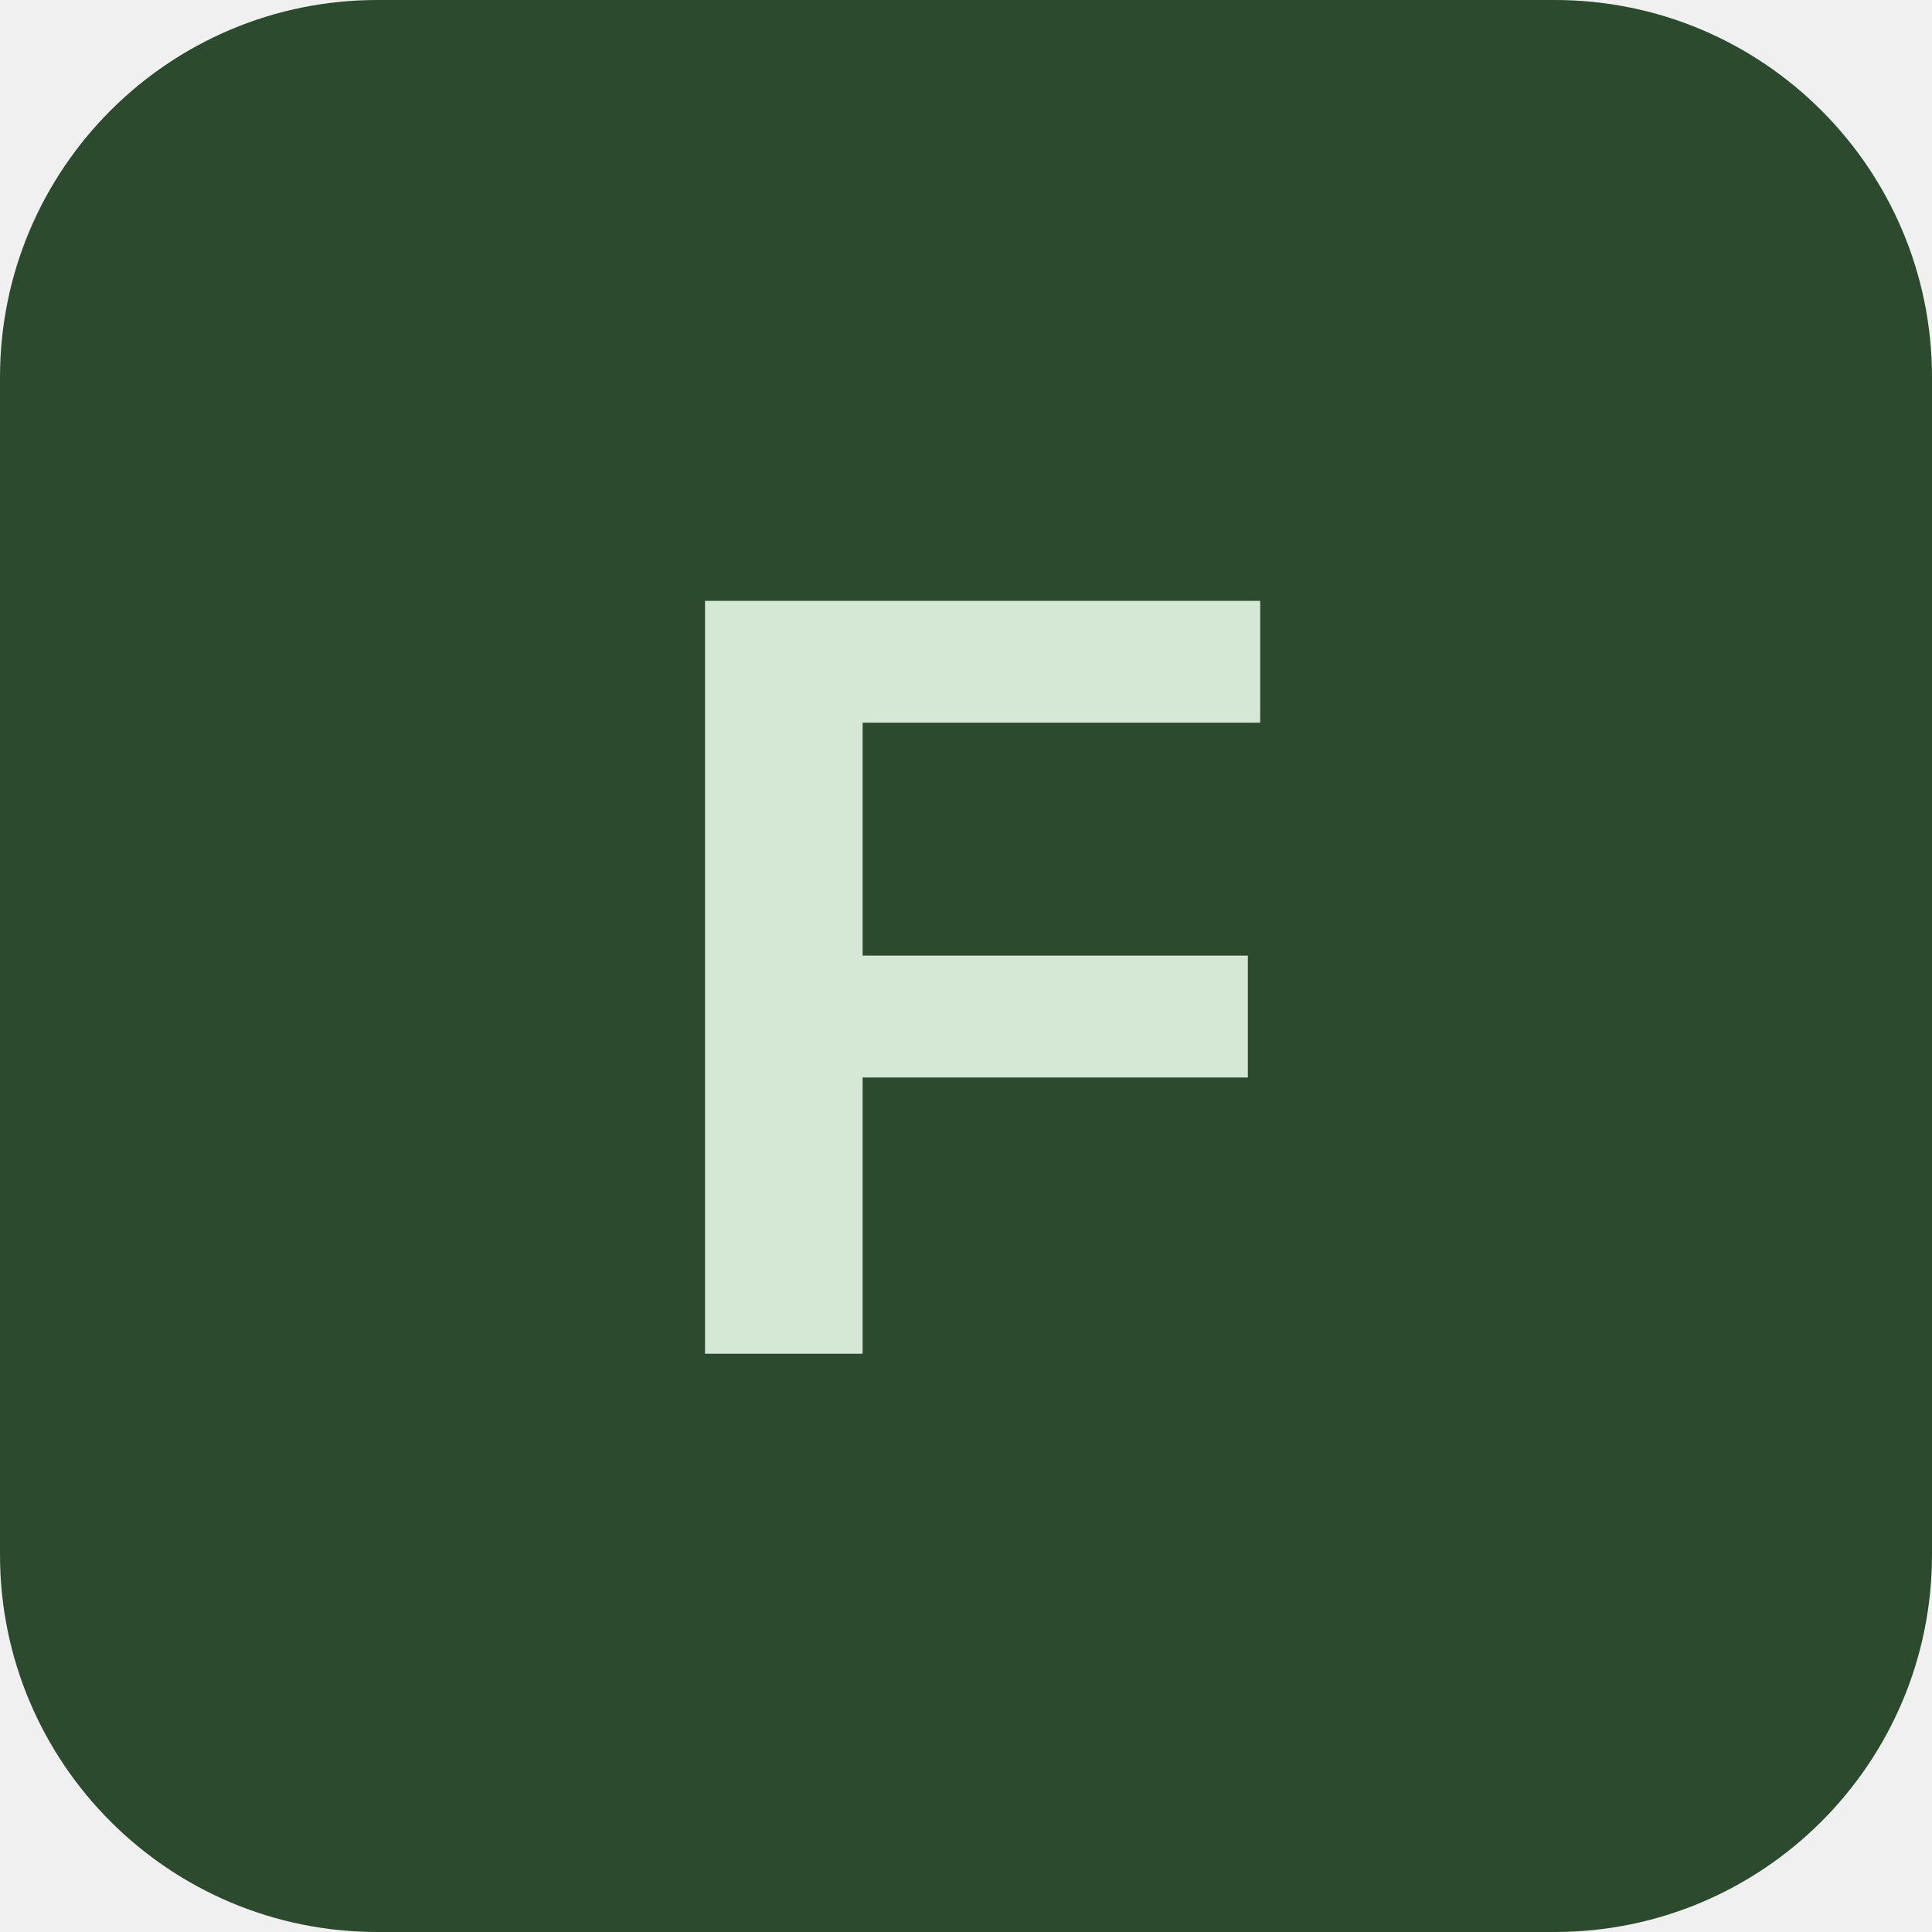
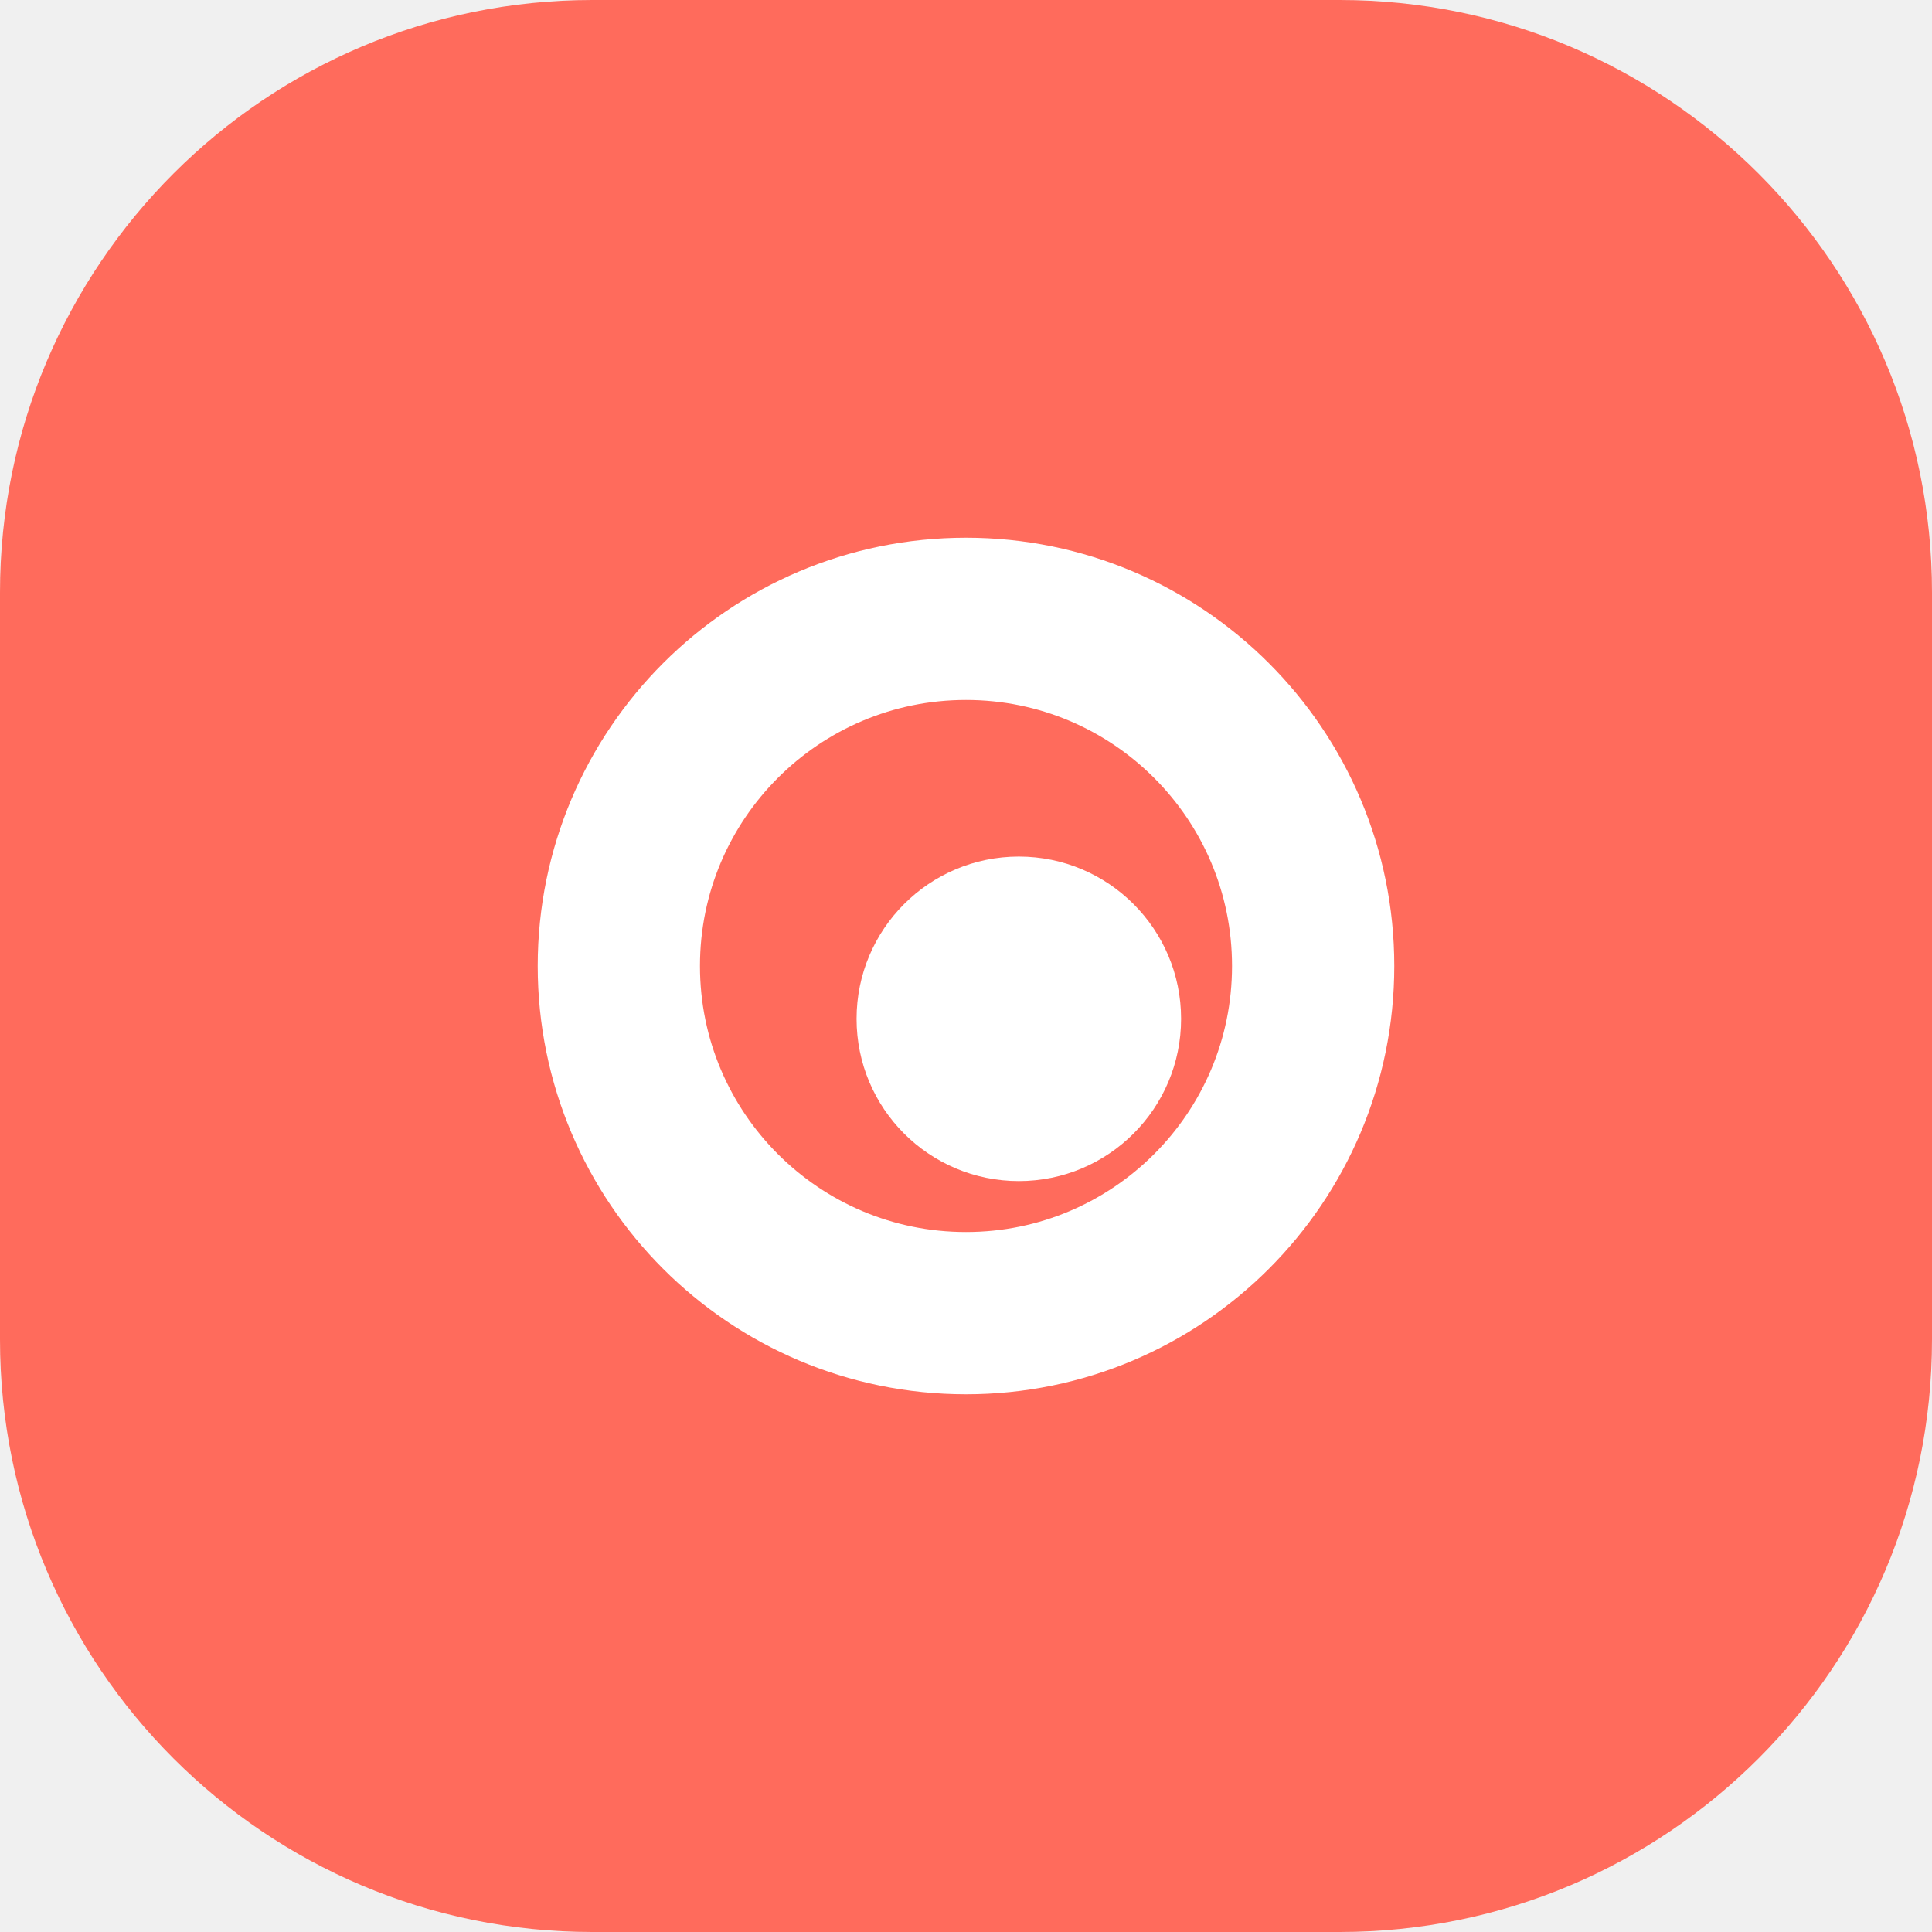
<svg xmlns="http://www.w3.org/2000/svg" viewBox="0 0 512 512">
-   <rect width="512" height="512" rx="100" fill="#2C4A2E" />
-   <text x="50%" y="54%" font-family="Arial,Helvetica,sans-serif" font-size="290" font-weight="700" fill="#D4E8D5" text-anchor="middle" dominant-baseline="middle">F</text>
+   <rect width="512" height="512" rx="157" fill="#FF6B5C" />
+   <circle cx="256" cy="256" r="92" fill="none" stroke="white" stroke-width="43" />
+   <circle cx="270" cy="270" r="43" fill="white" />
</svg>
